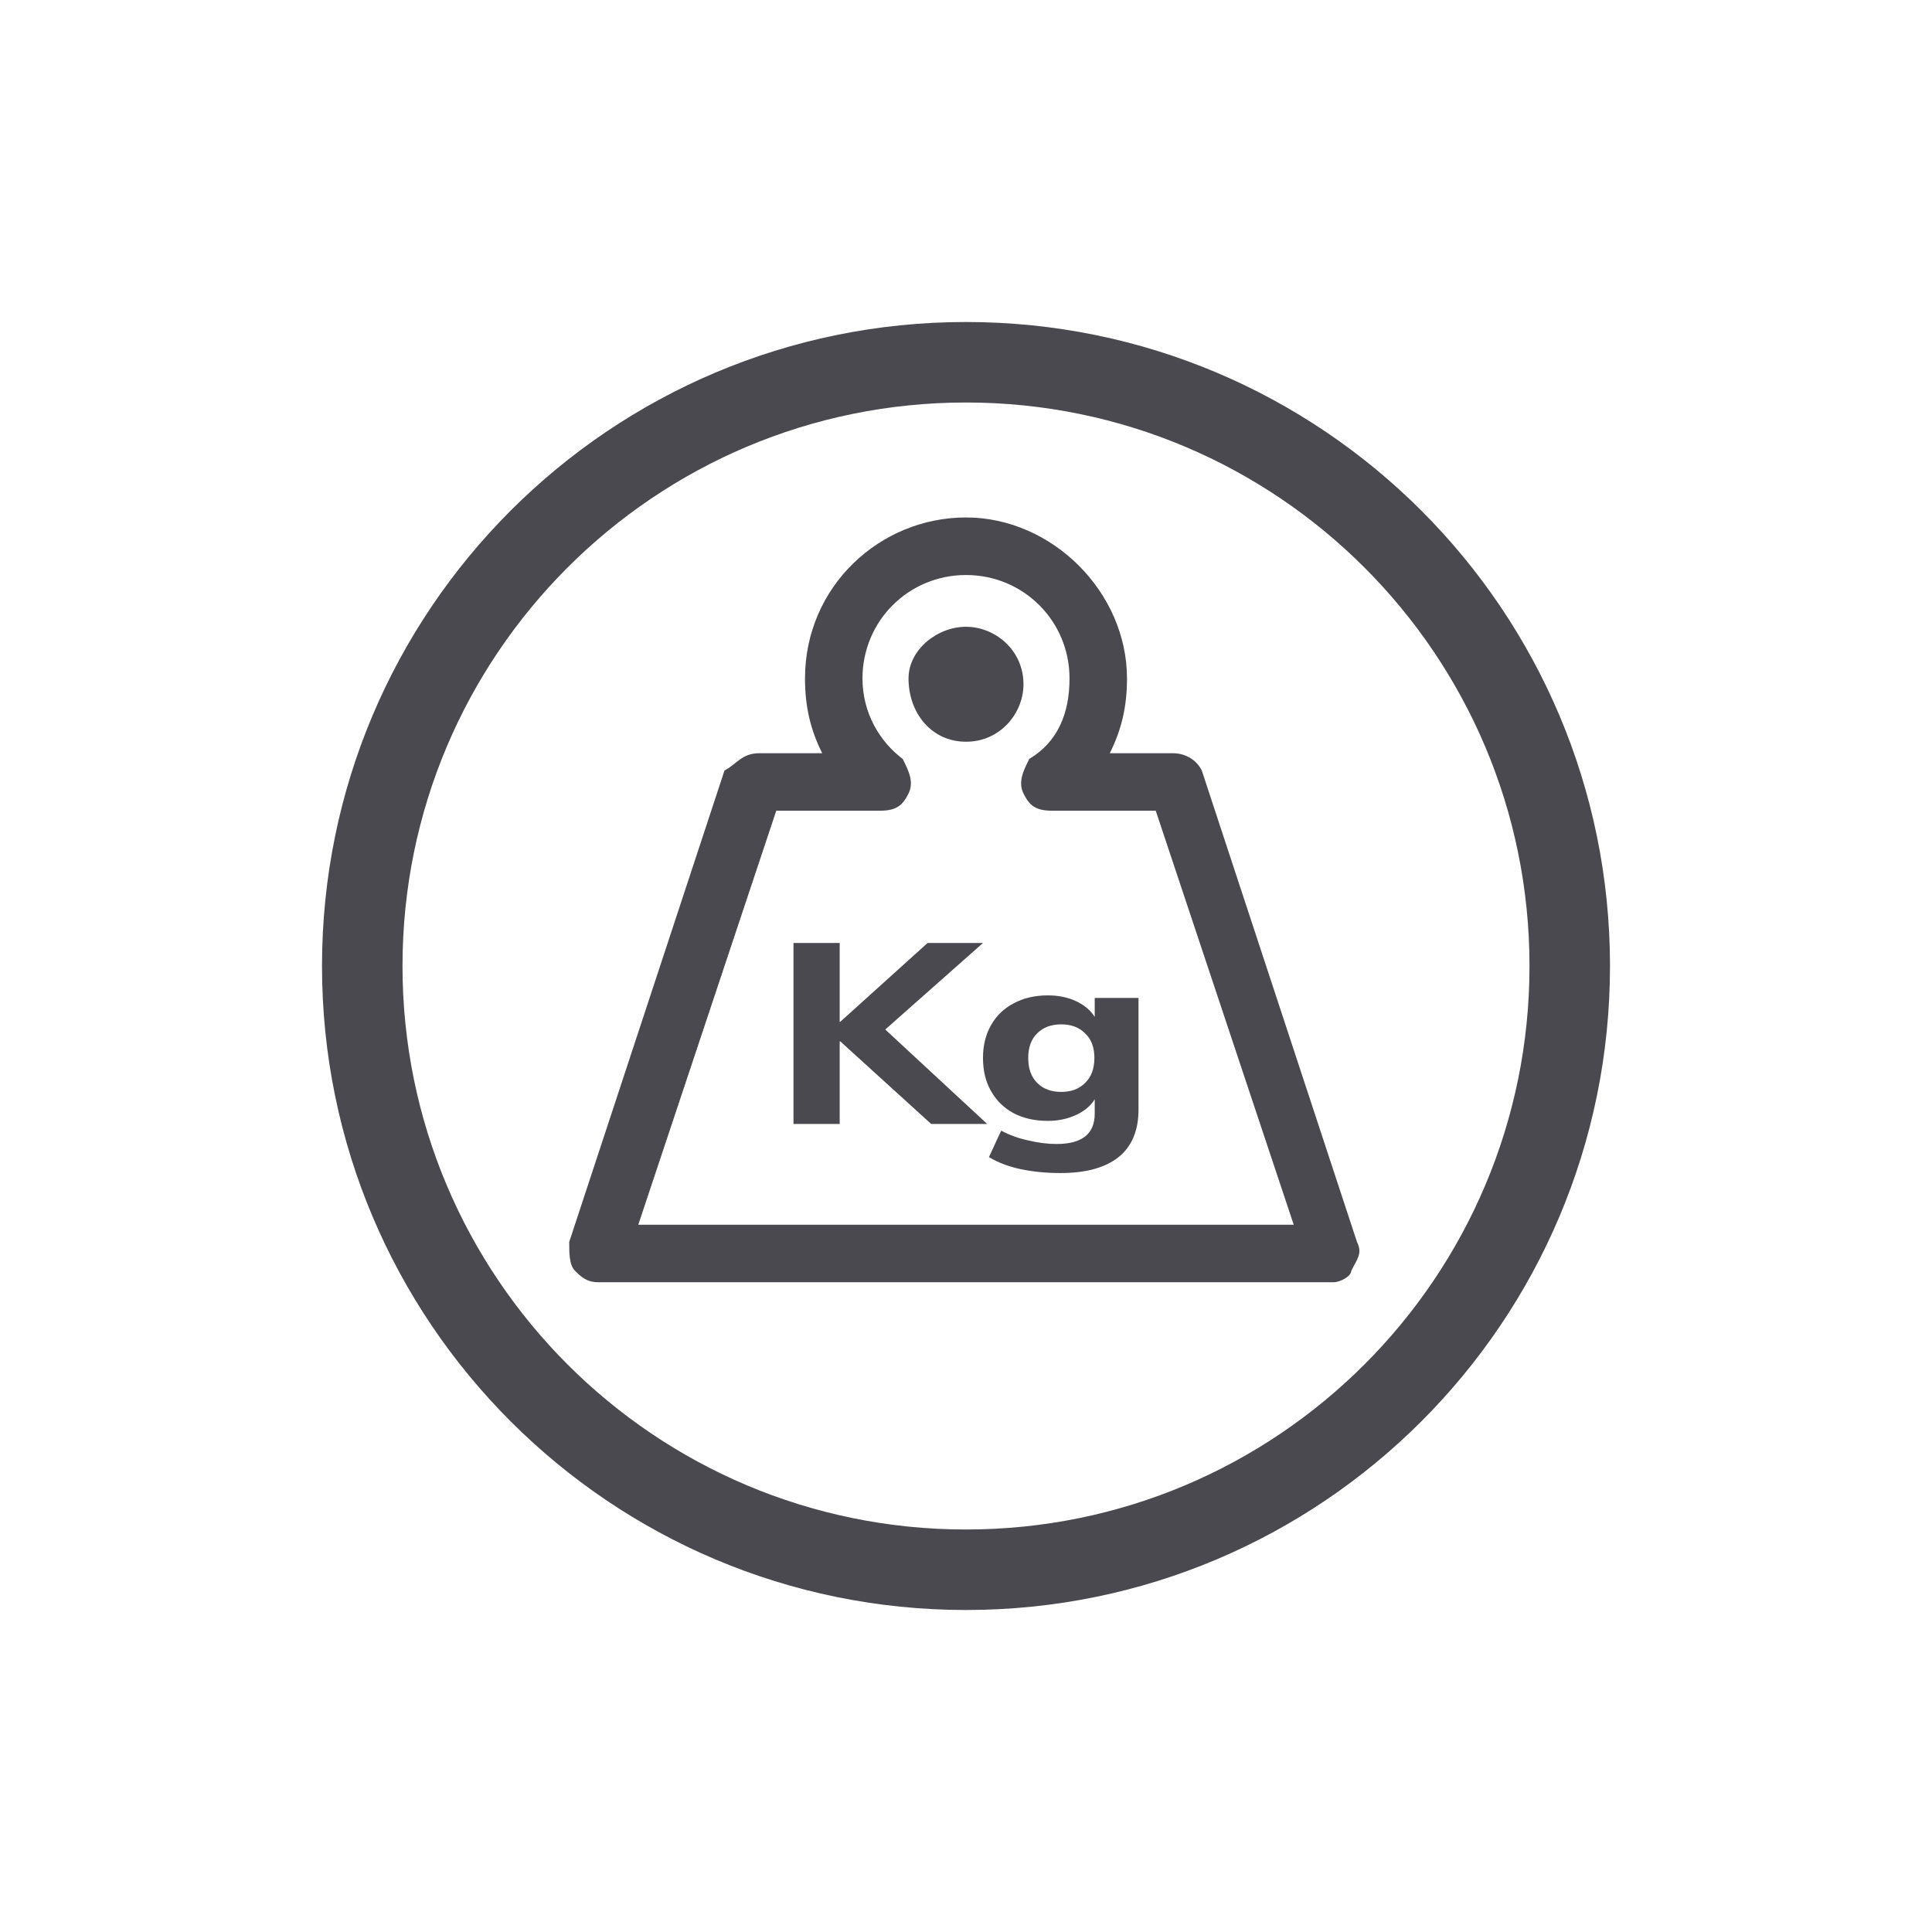
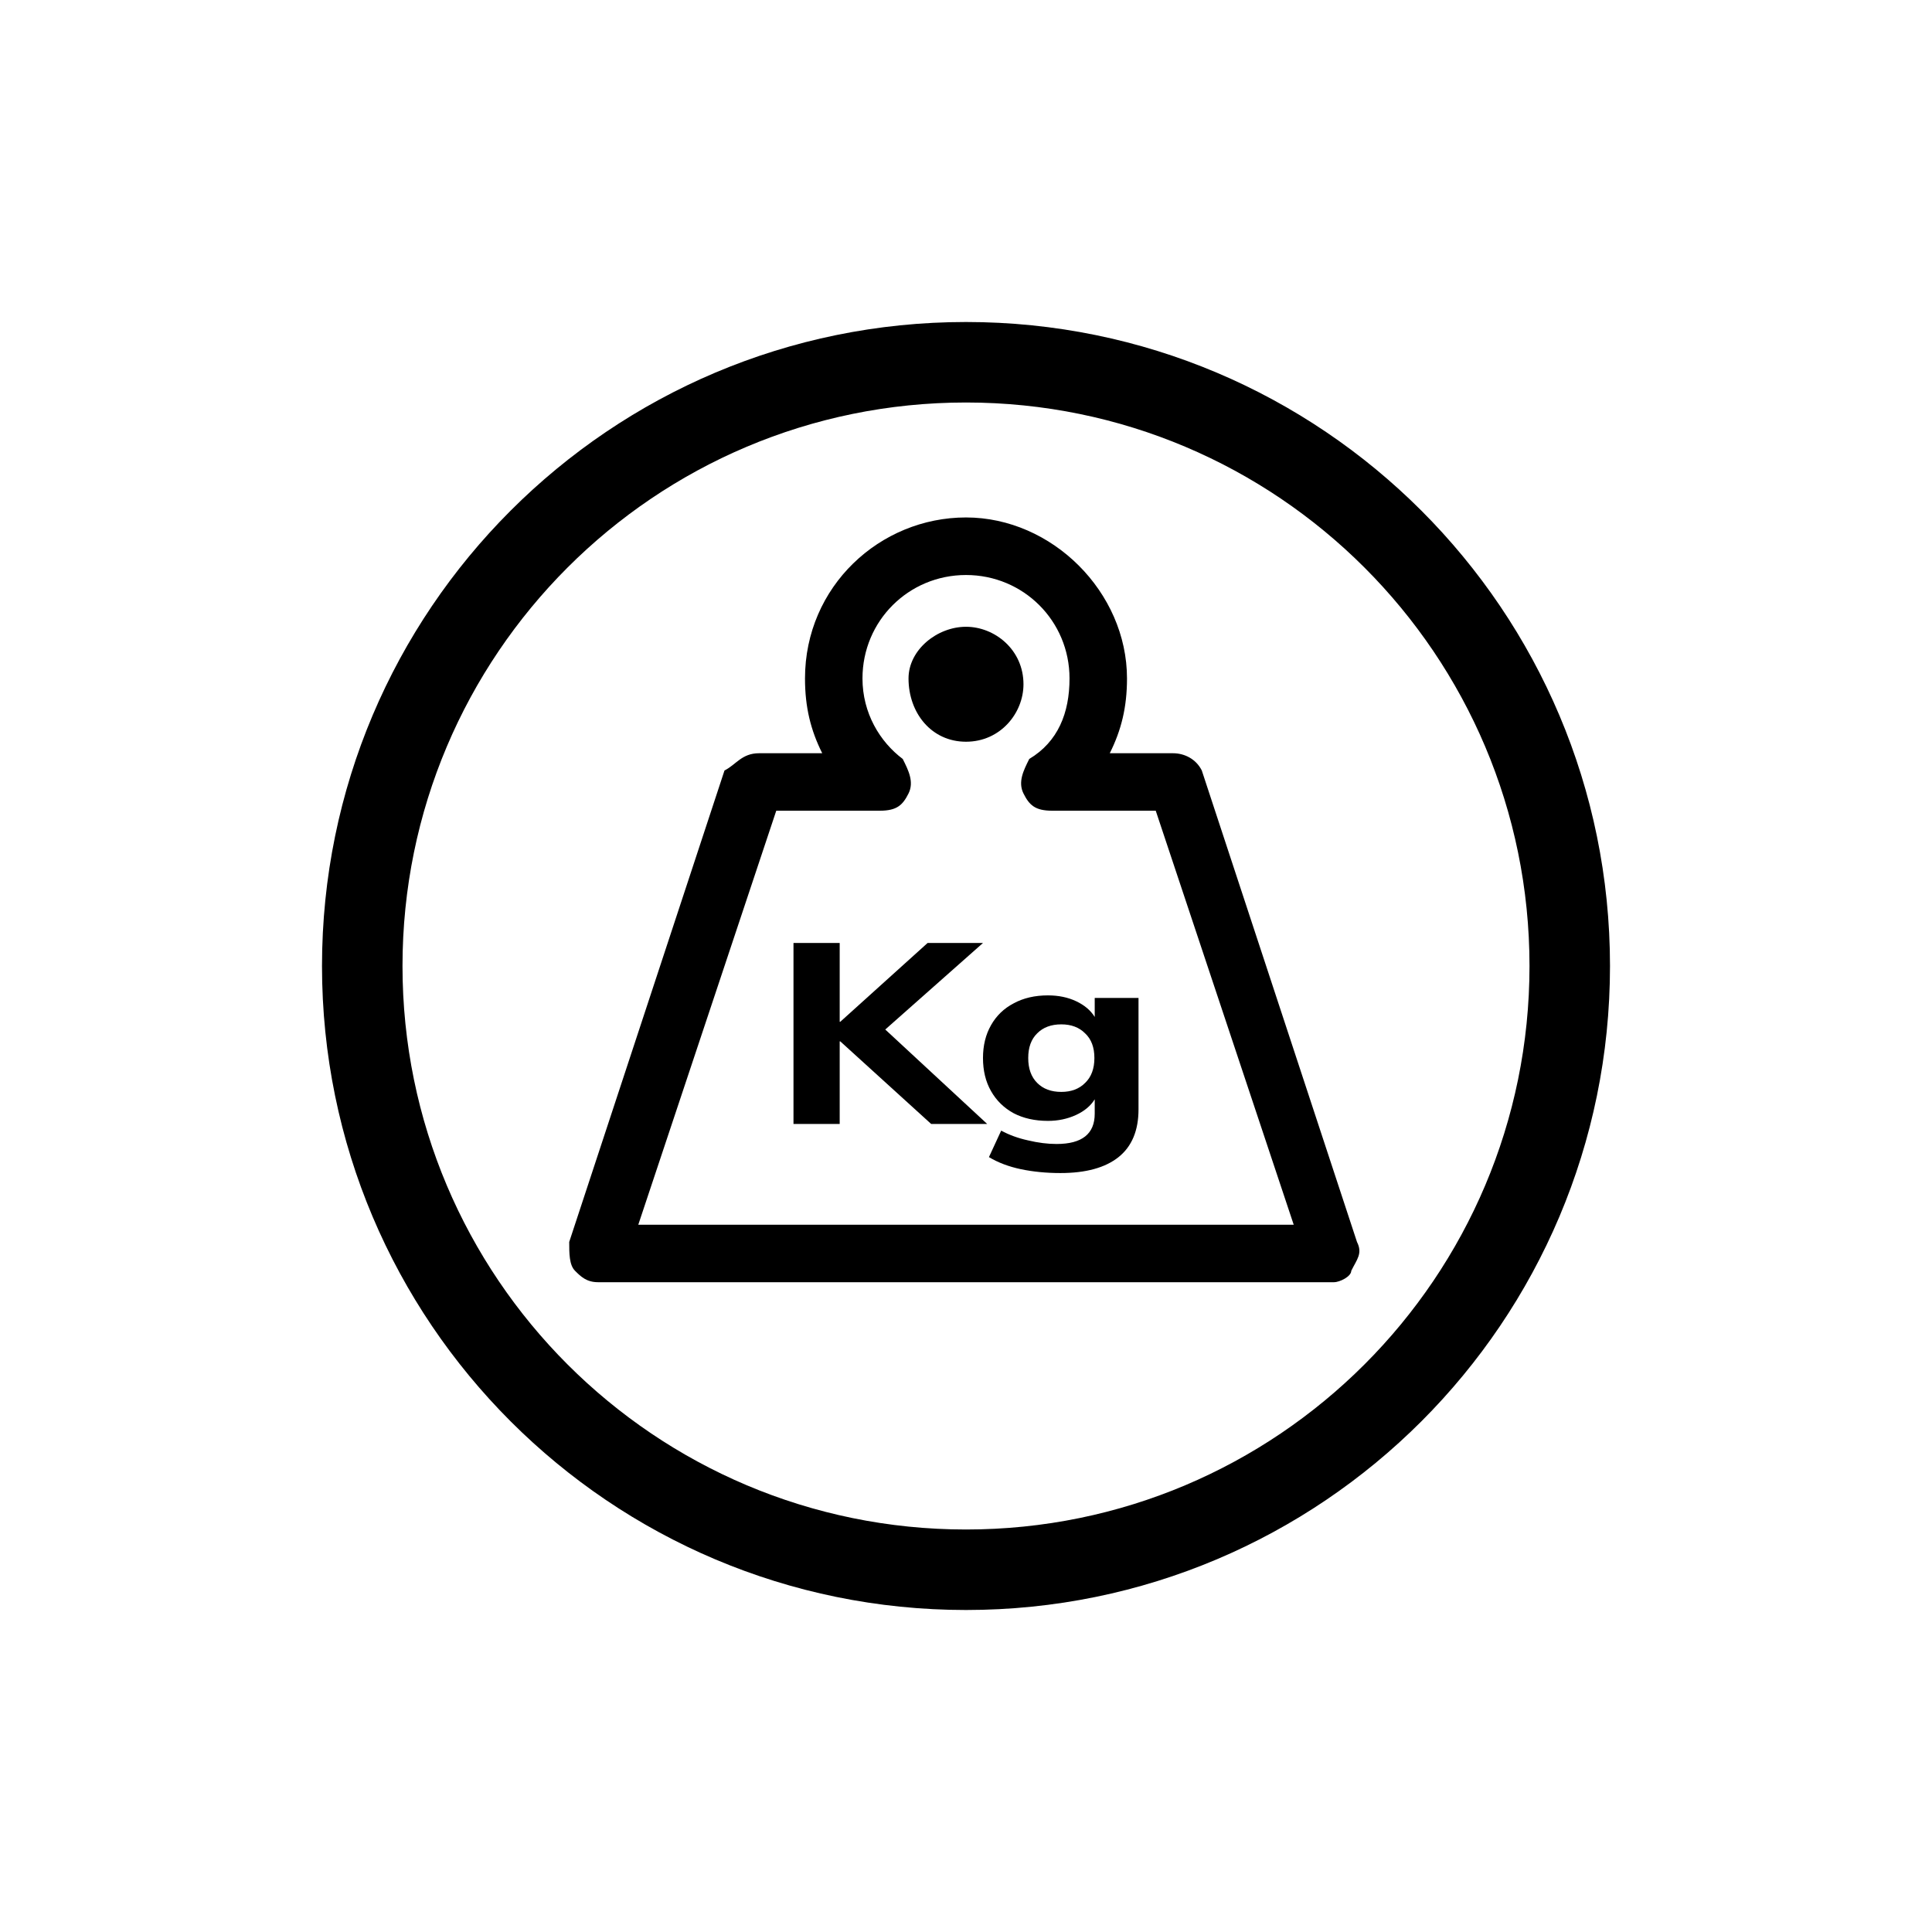
- <svg xmlns="http://www.w3.org/2000/svg" width="24" height="24" viewBox="0 0 24 24" fill="none">
-   <path fill-rule="evenodd" clip-rule="evenodd" d="M12 20C16.418 20 20 16.418 20 12C20 7.582 16.418 4 12 4C7.582 4 4 7.582 4 12C4 16.418 7.582 20 12 20ZM12 19C15.866 19 19 15.866 19 12C19 8.134 15.866 5 12 5C8.134 5 5 8.134 5 12C5 15.866 8.134 19 12 19Z" fill="#4A4950" />
-   <path d="M16.571 15.928H7.429C7.286 15.928 7.214 15.857 7.143 15.786C7.071 15.714 7.071 15.571 7.071 15.428L9 9.571C9.143 9.5 9.214 9.357 9.429 9.357H10.214C10.071 9.071 10 8.786 10 8.428C10 7.286 10.929 6.428 12 6.428C13.071 6.428 14 7.357 14 8.428C14 8.786 13.929 9.071 13.786 9.357H14.571C14.714 9.357 14.857 9.428 14.929 9.571L16.857 15.428C16.929 15.571 16.857 15.643 16.786 15.786C16.786 15.857 16.643 15.928 16.571 15.928ZM7.929 15.214H16.071L14.357 10.071H13.071C12.857 10.071 12.786 10 12.714 9.857C12.643 9.714 12.714 9.571 12.786 9.428C13.143 9.214 13.286 8.857 13.286 8.428C13.286 7.714 12.714 7.143 12 7.143C11.286 7.143 10.714 7.714 10.714 8.428C10.714 8.857 10.929 9.214 11.214 9.428C11.286 9.571 11.357 9.714 11.286 9.857C11.214 10 11.143 10.071 10.929 10.071H9.643L7.929 15.214ZM12 7.786C12.357 7.786 12.714 8.071 12.714 8.5C12.714 8.857 12.429 9.214 12 9.214C11.571 9.214 11.286 8.857 11.286 8.428C11.286 8.071 11.643 7.786 12 7.786Z" fill="#4A4950" />
-   <path d="M9.857 13.962V11.714H10.431V12.693H10.438L11.523 11.714H12.211L10.997 12.789L12.263 13.962H11.567L10.438 12.936H10.431V13.962H9.857Z" fill="#4A4950" />
-   <path d="M13.173 14.572C12.998 14.572 12.834 14.556 12.681 14.524C12.53 14.492 12.398 14.442 12.285 14.374L12.437 14.045C12.535 14.098 12.646 14.139 12.77 14.166C12.895 14.196 13.014 14.211 13.125 14.211C13.441 14.211 13.599 14.086 13.599 13.835V13.656C13.549 13.737 13.472 13.802 13.366 13.851C13.259 13.9 13.143 13.924 13.018 13.924C12.855 13.924 12.713 13.892 12.592 13.829C12.471 13.763 12.377 13.671 12.311 13.554C12.244 13.437 12.211 13.3 12.211 13.143C12.211 12.988 12.244 12.852 12.311 12.735C12.377 12.618 12.471 12.527 12.592 12.464C12.713 12.398 12.855 12.365 13.018 12.365C13.148 12.365 13.266 12.389 13.369 12.438C13.473 12.487 13.549 12.552 13.599 12.633V12.397H14.143V13.781C14.143 14.044 14.06 14.242 13.895 14.374C13.729 14.506 13.489 14.572 13.173 14.572ZM13.184 13.564C13.307 13.564 13.406 13.527 13.48 13.452C13.557 13.378 13.595 13.275 13.595 13.143C13.595 13.011 13.557 12.909 13.48 12.837C13.406 12.762 13.307 12.725 13.184 12.725C13.058 12.725 12.958 12.762 12.884 12.837C12.81 12.909 12.773 13.011 12.773 13.143C12.773 13.275 12.81 13.378 12.884 13.452C12.958 13.527 13.058 13.564 13.184 13.564Z" fill="#4A4950" />
+ <svg xmlns="http://www.w3.org/2000/svg" width="24" height="24" viewBox="0 0 24 24">
+   <path fill-rule="evenodd" clip-rule="evenodd" d="M12 20C16.418 20 20 16.418 20 12C20 7.582 16.418 4 12 4C7.582 4 4 7.582 4 12C4 16.418 7.582 20 12 20ZM12 19C15.866 19 19 15.866 19 12C19 8.134 15.866 5 12 5C8.134 5 5 8.134 5 12C5 15.866 8.134 19 12 19Z" />
+   <path d="M16.571 15.928H7.429C7.286 15.928 7.214 15.857 7.143 15.786C7.071 15.714 7.071 15.571 7.071 15.428L9 9.571C9.143 9.5 9.214 9.357 9.429 9.357H10.214C10.071 9.071 10 8.786 10 8.428C10 7.286 10.929 6.428 12 6.428C13.071 6.428 14 7.357 14 8.428C14 8.786 13.929 9.071 13.786 9.357H14.571C14.714 9.357 14.857 9.428 14.929 9.571L16.857 15.428C16.929 15.571 16.857 15.643 16.786 15.786C16.786 15.857 16.643 15.928 16.571 15.928ZM7.929 15.214H16.071L14.357 10.071H13.071C12.857 10.071 12.786 10 12.714 9.857C12.643 9.714 12.714 9.571 12.786 9.428C13.143 9.214 13.286 8.857 13.286 8.428C13.286 7.714 12.714 7.143 12 7.143C11.286 7.143 10.714 7.714 10.714 8.428C10.714 8.857 10.929 9.214 11.214 9.428C11.286 9.571 11.357 9.714 11.286 9.857C11.214 10 11.143 10.071 10.929 10.071H9.643L7.929 15.214ZM12 7.786C12.357 7.786 12.714 8.071 12.714 8.5C12.714 8.857 12.429 9.214 12 9.214C11.571 9.214 11.286 8.857 11.286 8.428C11.286 8.071 11.643 7.786 12 7.786Z" />
+   <path d="M9.857 13.962V11.714H10.431V12.693H10.438L11.523 11.714H12.211L10.997 12.789L12.263 13.962H11.567L10.438 12.936H10.431V13.962H9.857Z" />
+   <path d="M13.173 14.572C12.998 14.572 12.834 14.556 12.681 14.524C12.53 14.492 12.398 14.442 12.285 14.374L12.437 14.045C12.535 14.098 12.646 14.139 12.77 14.166C12.895 14.196 13.014 14.211 13.125 14.211C13.441 14.211 13.599 14.086 13.599 13.835V13.656C13.549 13.737 13.472 13.802 13.366 13.851C13.259 13.9 13.143 13.924 13.018 13.924C12.855 13.924 12.713 13.892 12.592 13.829C12.471 13.763 12.377 13.671 12.311 13.554C12.244 13.437 12.211 13.3 12.211 13.143C12.211 12.988 12.244 12.852 12.311 12.735C12.377 12.618 12.471 12.527 12.592 12.464C12.713 12.398 12.855 12.365 13.018 12.365C13.148 12.365 13.266 12.389 13.369 12.438C13.473 12.487 13.549 12.552 13.599 12.633V12.397H14.143V13.781C14.143 14.044 14.06 14.242 13.895 14.374C13.729 14.506 13.489 14.572 13.173 14.572ZM13.184 13.564C13.307 13.564 13.406 13.527 13.48 13.452C13.557 13.378 13.595 13.275 13.595 13.143C13.595 13.011 13.557 12.909 13.48 12.837C13.406 12.762 13.307 12.725 13.184 12.725C13.058 12.725 12.958 12.762 12.884 12.837C12.81 12.909 12.773 13.011 12.773 13.143C12.773 13.275 12.81 13.378 12.884 13.452C12.958 13.527 13.058 13.564 13.184 13.564Z" />
</svg>
